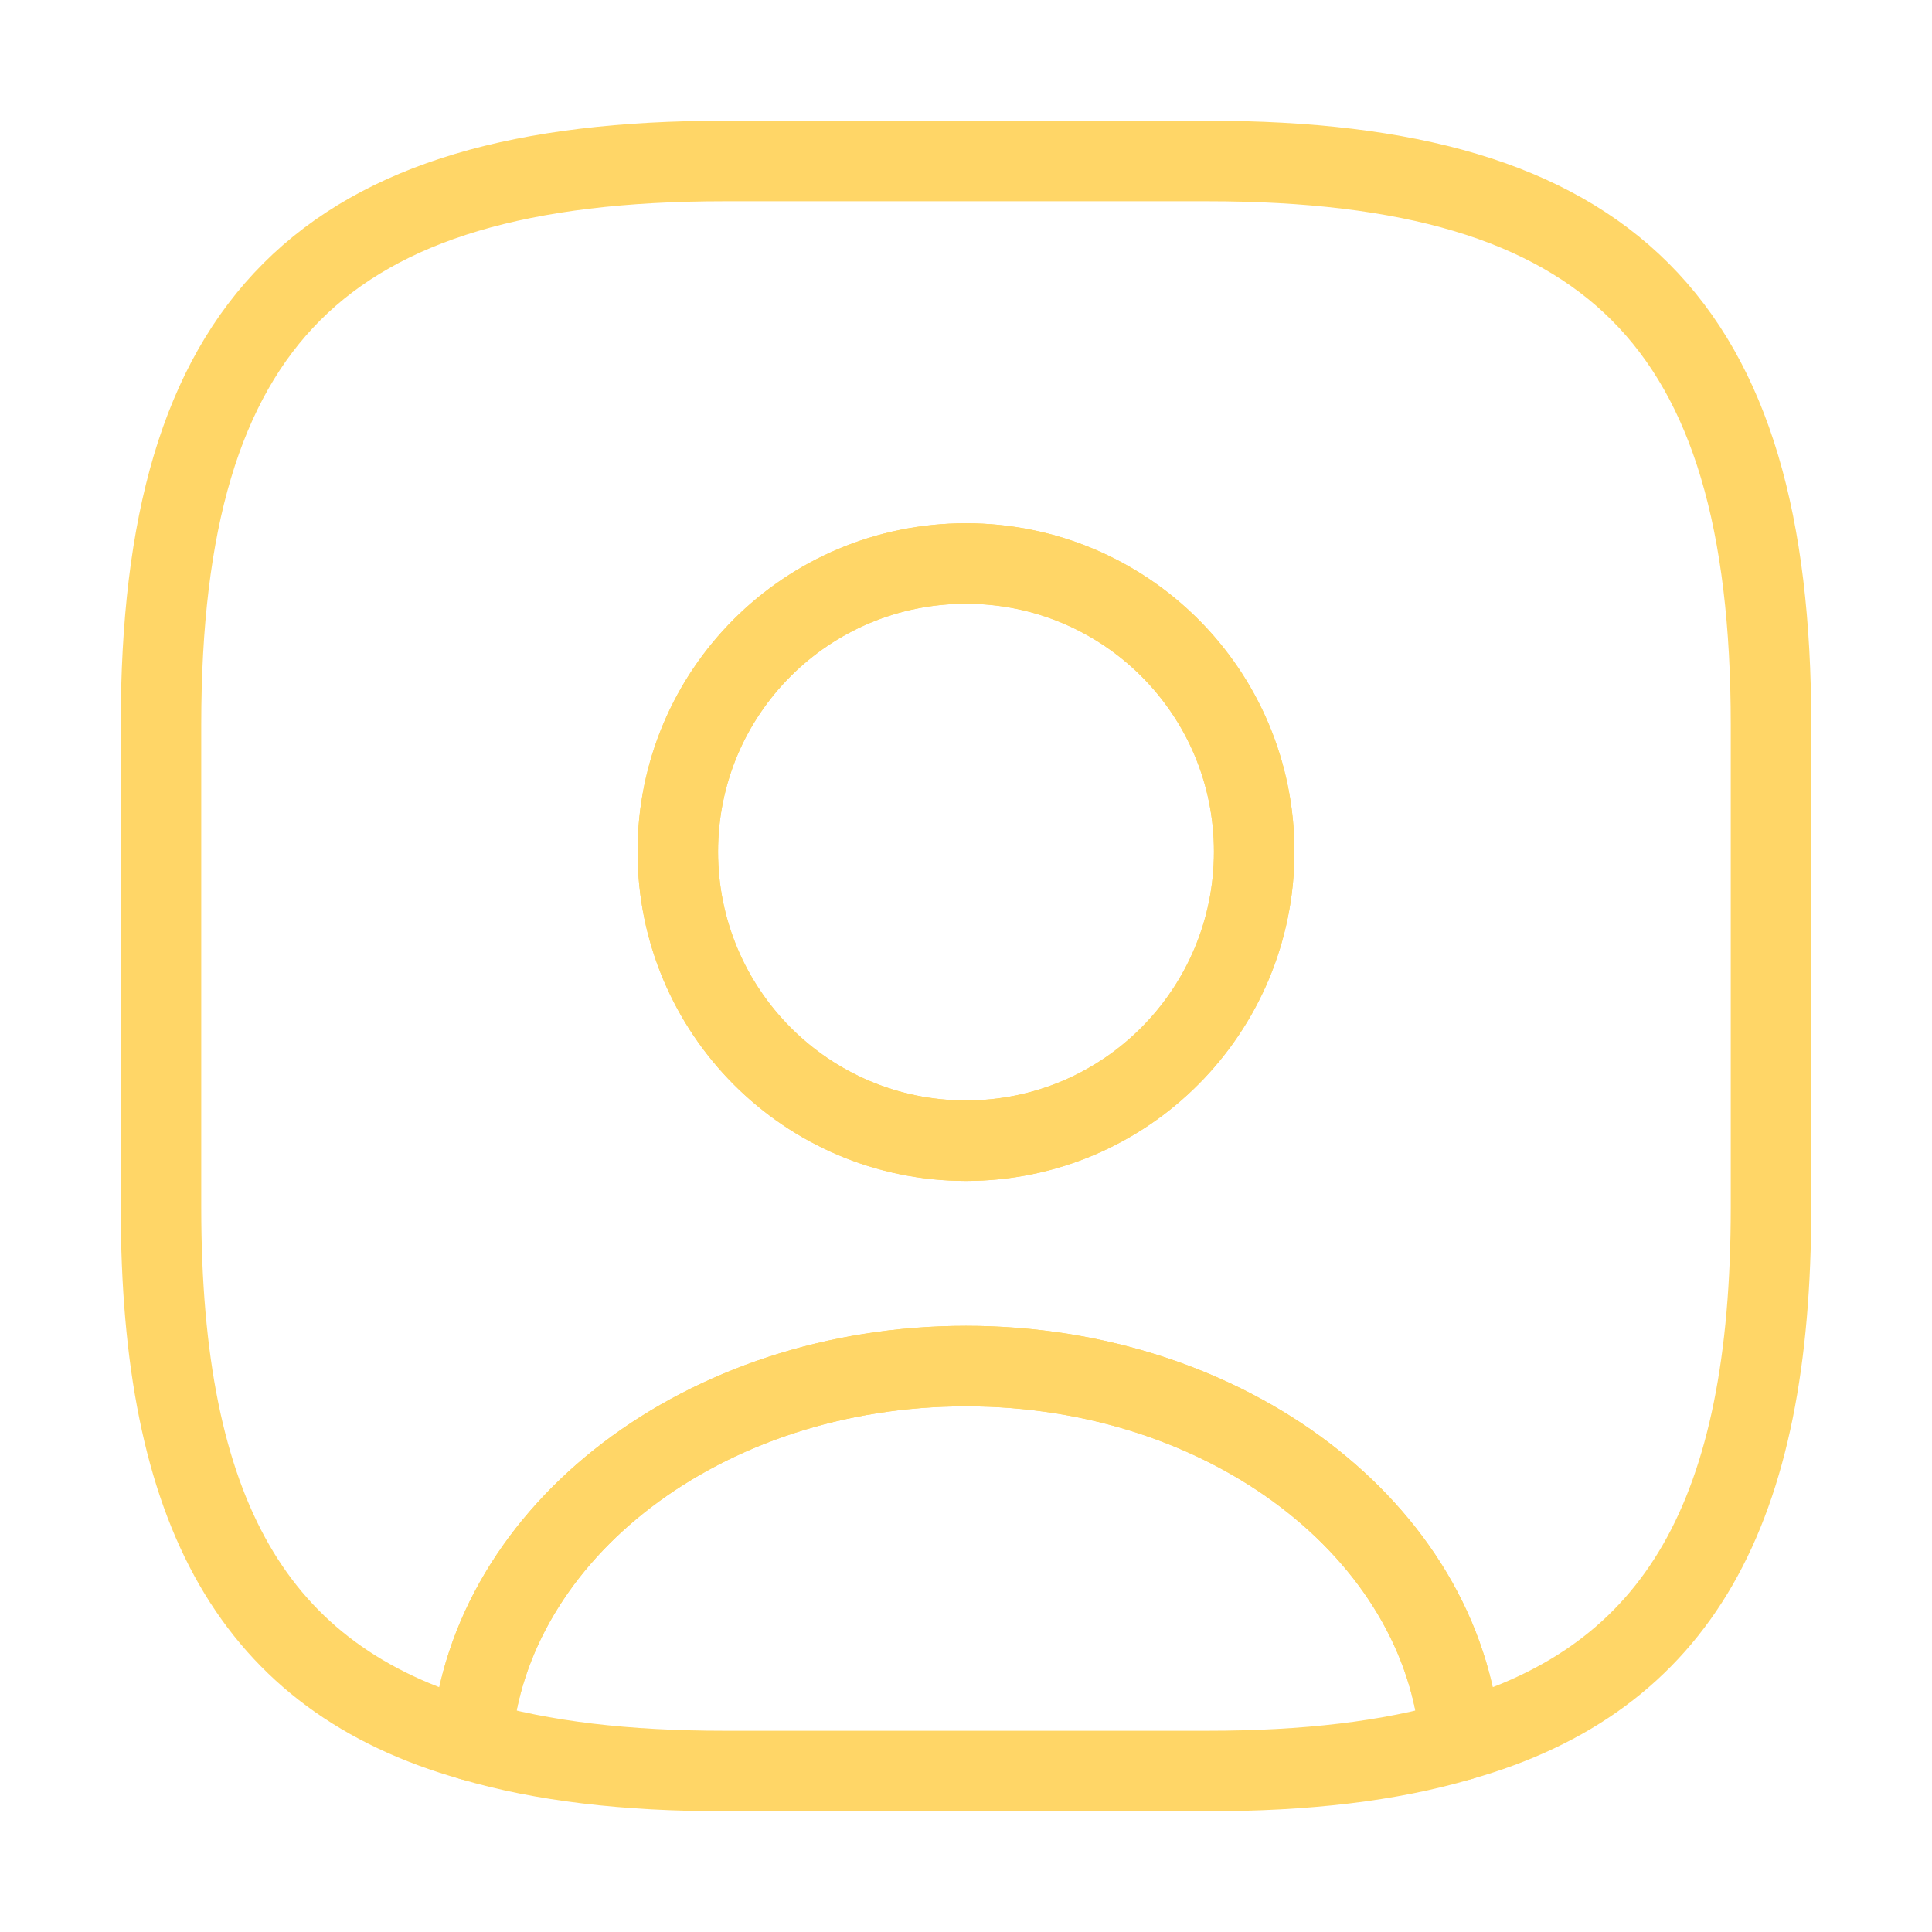
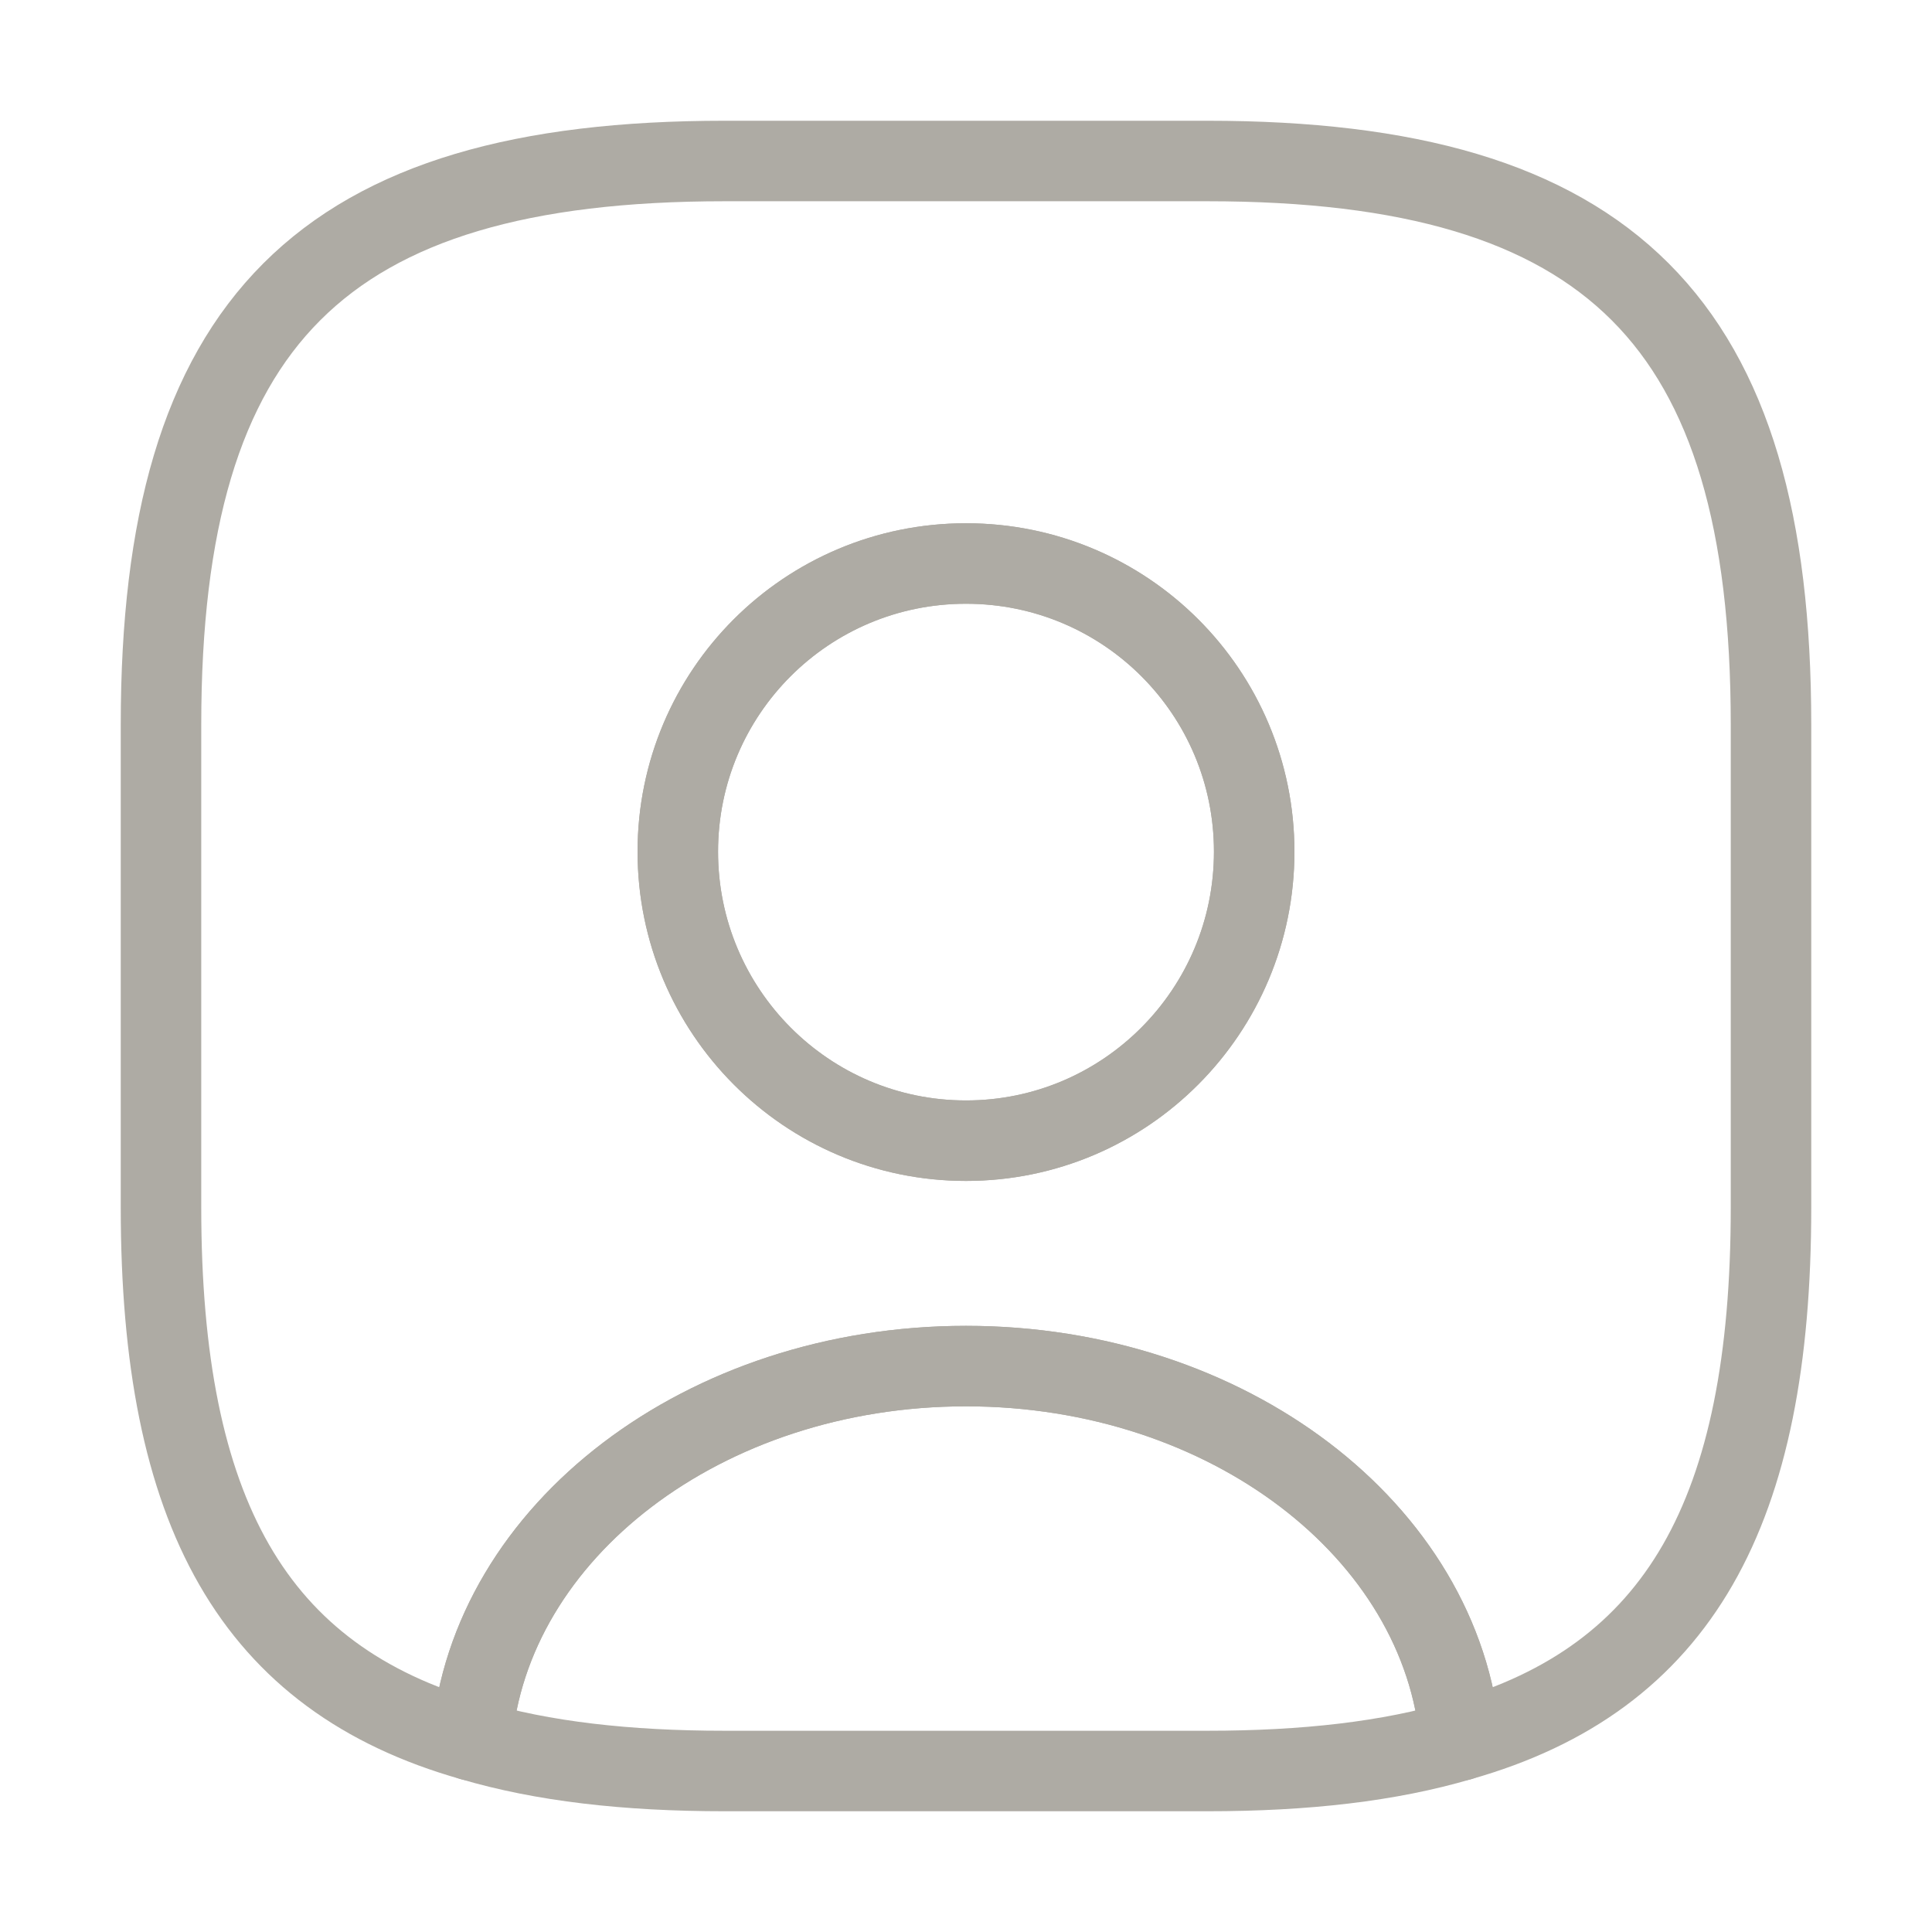
<svg xmlns="http://www.w3.org/2000/svg" width="24" height="24" viewBox="0 0 24 24" fill="none">
-   <path d="M18.14 21.62C17.26 21.88 16.22 22 15 22H9C7.78 22 6.74 21.88 5.86 21.62C6.08 19.02 8.75 16.97 12 16.97C15.25 16.97 17.92 19.02 18.14 21.62Z" stroke="#FFD667" stroke-linecap="round" stroke-linejoin="round" />
-   <path d="M15 2H9C4 2 2 4 2 9V15C2 18.78 3.14 20.85 5.86 21.62C6.08 19.02 8.75 16.97 12 16.97C15.25 16.97 17.92 19.02 18.14 21.62C20.86 20.85 22 18.78 22 15V9C22 4 20 2 15 2ZM12 14.17C10.02 14.17 8.42 12.56 8.42 10.58C8.42 8.6 10.02 7 12 7C13.98 7 15.58 8.6 15.58 10.58C15.58 12.56 13.98 14.17 12 14.17Z" stroke="#FFD667" stroke-linecap="round" stroke-linejoin="round" />
-   <path d="M15.58 10.58C15.58 12.56 13.98 14.17 12 14.17C10.02 14.17 8.42 12.56 8.42 10.58C8.42 8.6 10.02 7 12 7C13.98 7 15.58 8.6 15.58 10.58Z" stroke="#FFD667" stroke-linecap="round" stroke-linejoin="round" />
+   <path d="M18.14 21.62C17.26 21.88 16.22 22 15 22H9C7.78 22 6.74 21.88 5.86 21.62C6.08 19.02 8.75 16.97 12 16.97C15.25 16.97 17.92 19.02 18.14 21.62Z" stroke="#AEABA4" stroke-linecap="round" stroke-linejoin="round" />
+   <path d="M15 2H9C4 2 2 4 2 9V15C2 18.78 3.14 20.85 5.86 21.62C6.08 19.02 8.75 16.97 12 16.97C15.25 16.97 17.92 19.02 18.14 21.62C20.86 20.85 22 18.78 22 15V9C22 4 20 2 15 2ZM12 14.17C10.02 14.17 8.42 12.56 8.42 10.58C8.42 8.6 10.02 7 12 7C13.98 7 15.58 8.6 15.58 10.58C15.58 12.56 13.98 14.17 12 14.17Z" stroke="#AEABA4" stroke-linecap="round" stroke-linejoin="round" />
+   <path d="M15.58 10.58C15.58 12.56 13.98 14.17 12 14.17C10.02 14.17 8.42 12.56 8.42 10.58C8.42 8.6 10.02 7 12 7C13.98 7 15.58 8.6 15.58 10.58Z" stroke="#AEABA4" stroke-linecap="round" stroke-linejoin="round" />
</svg>
